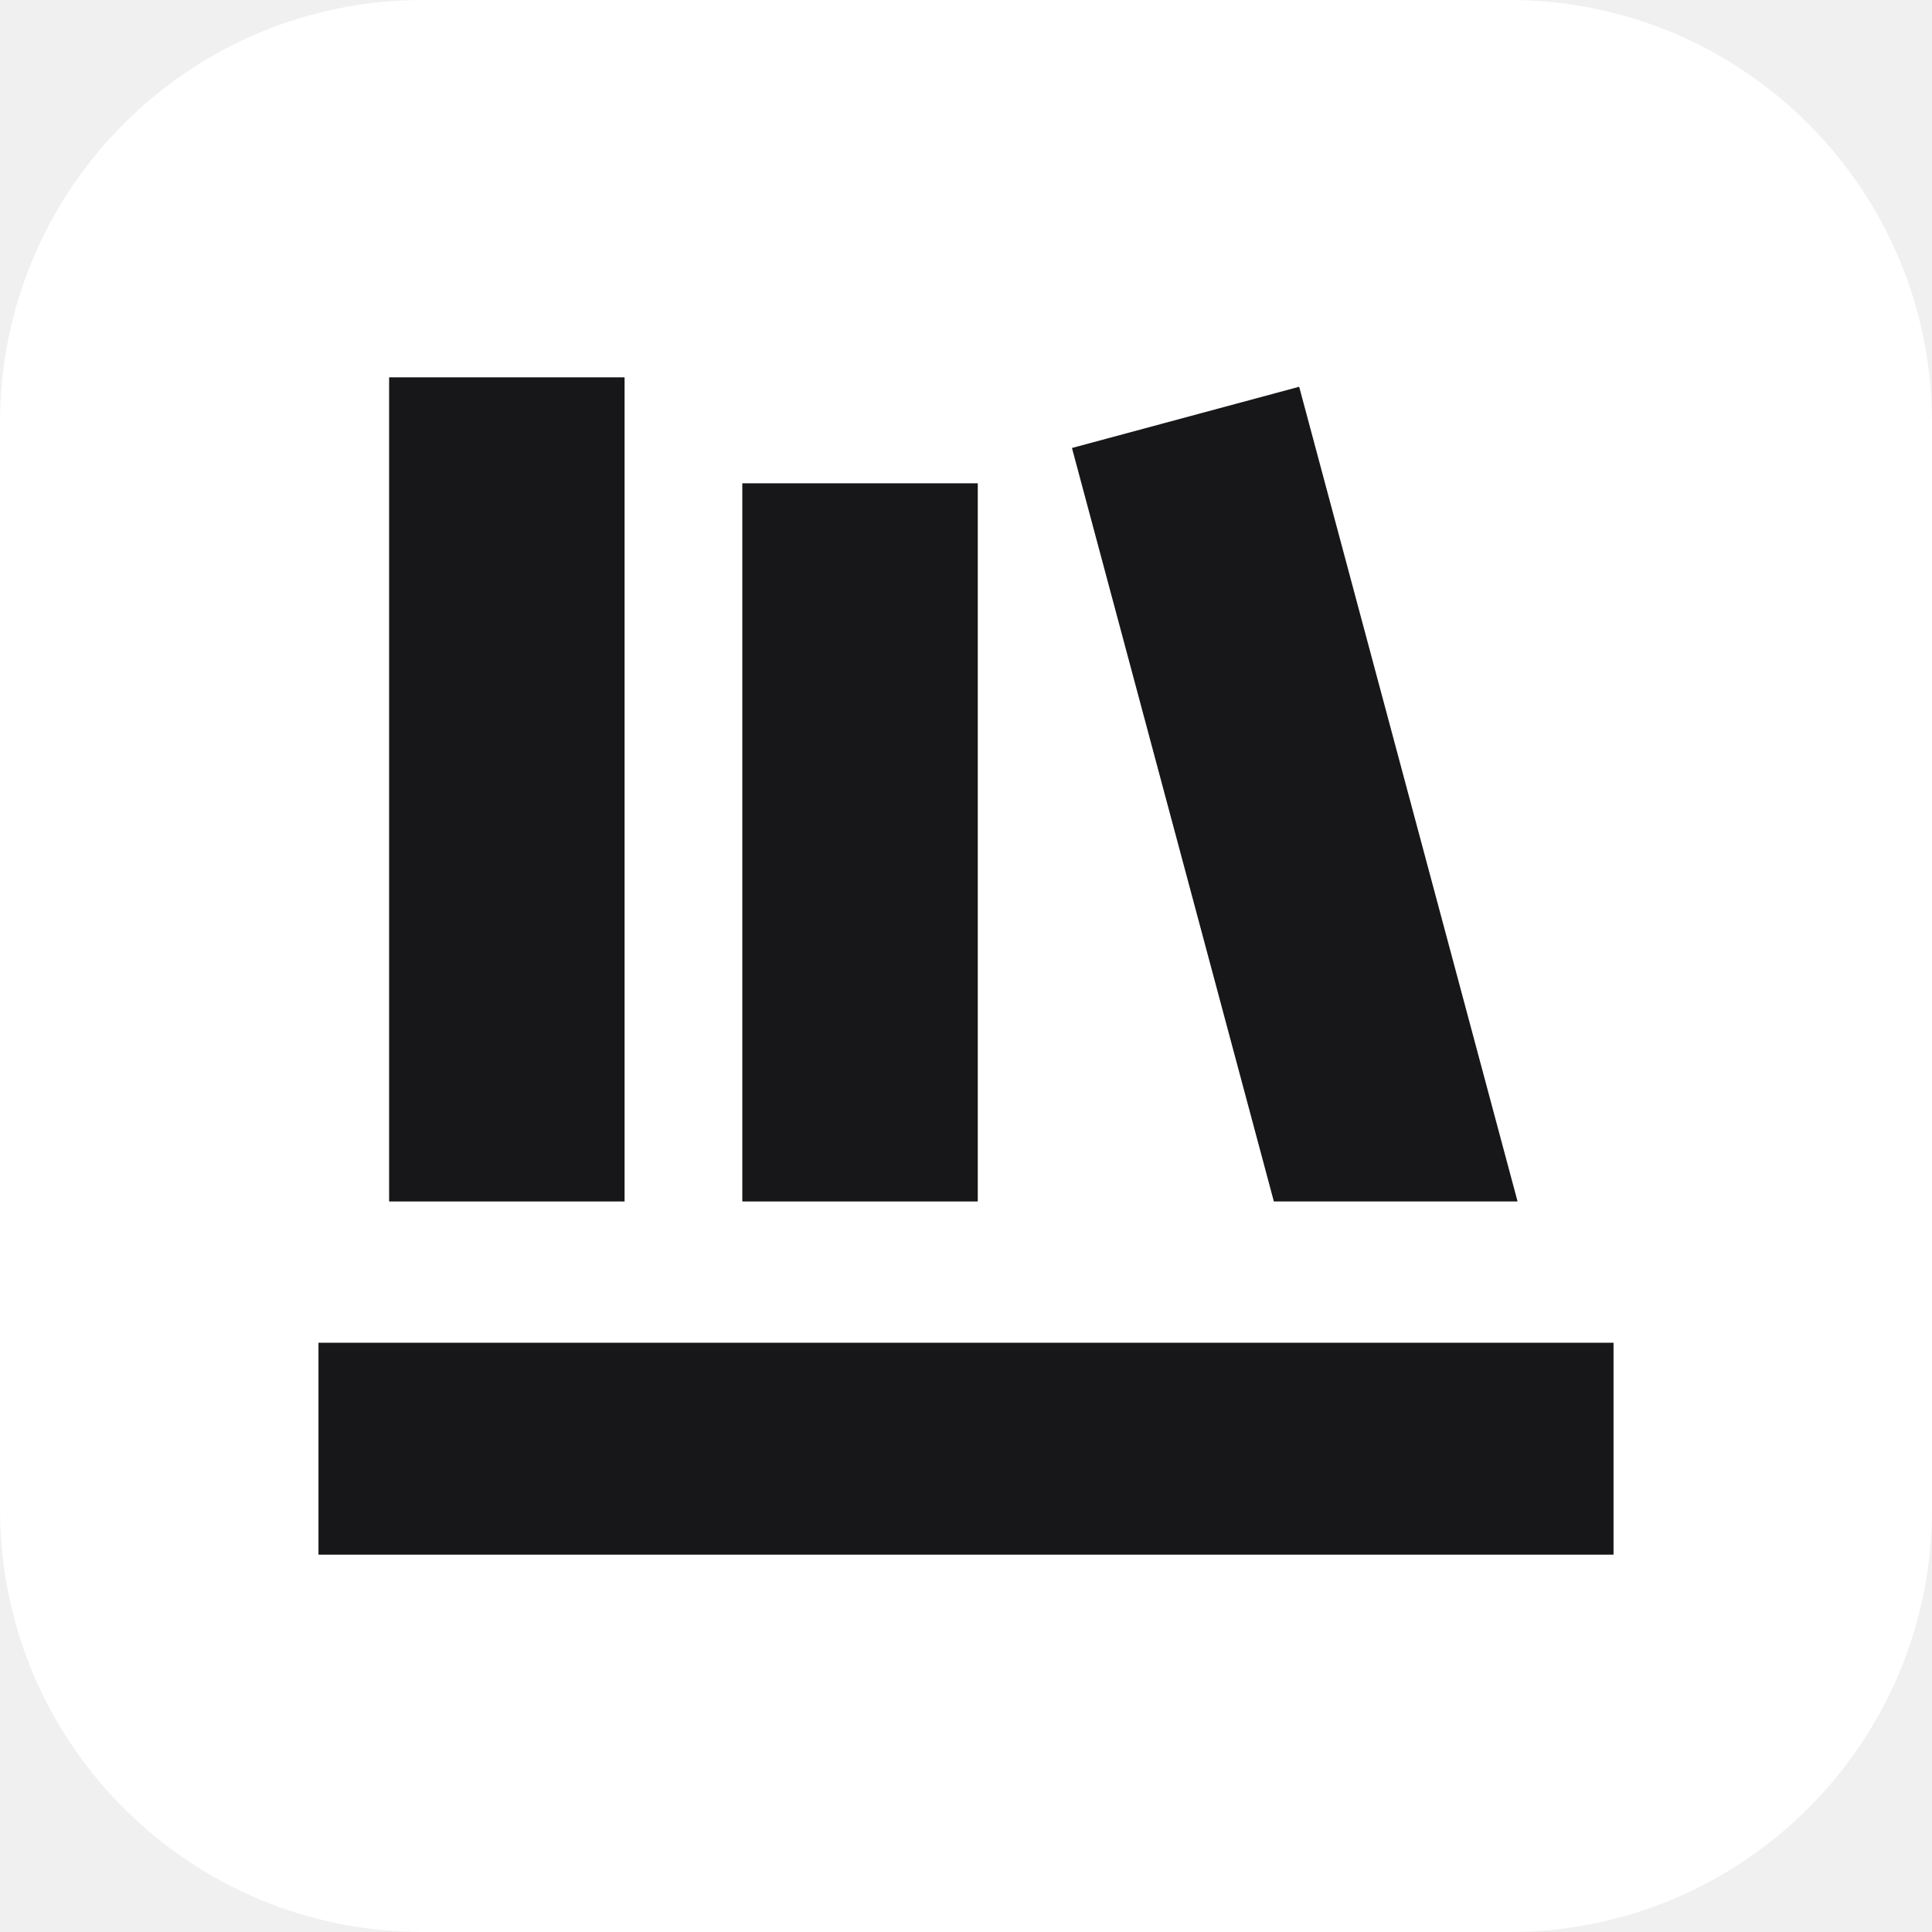
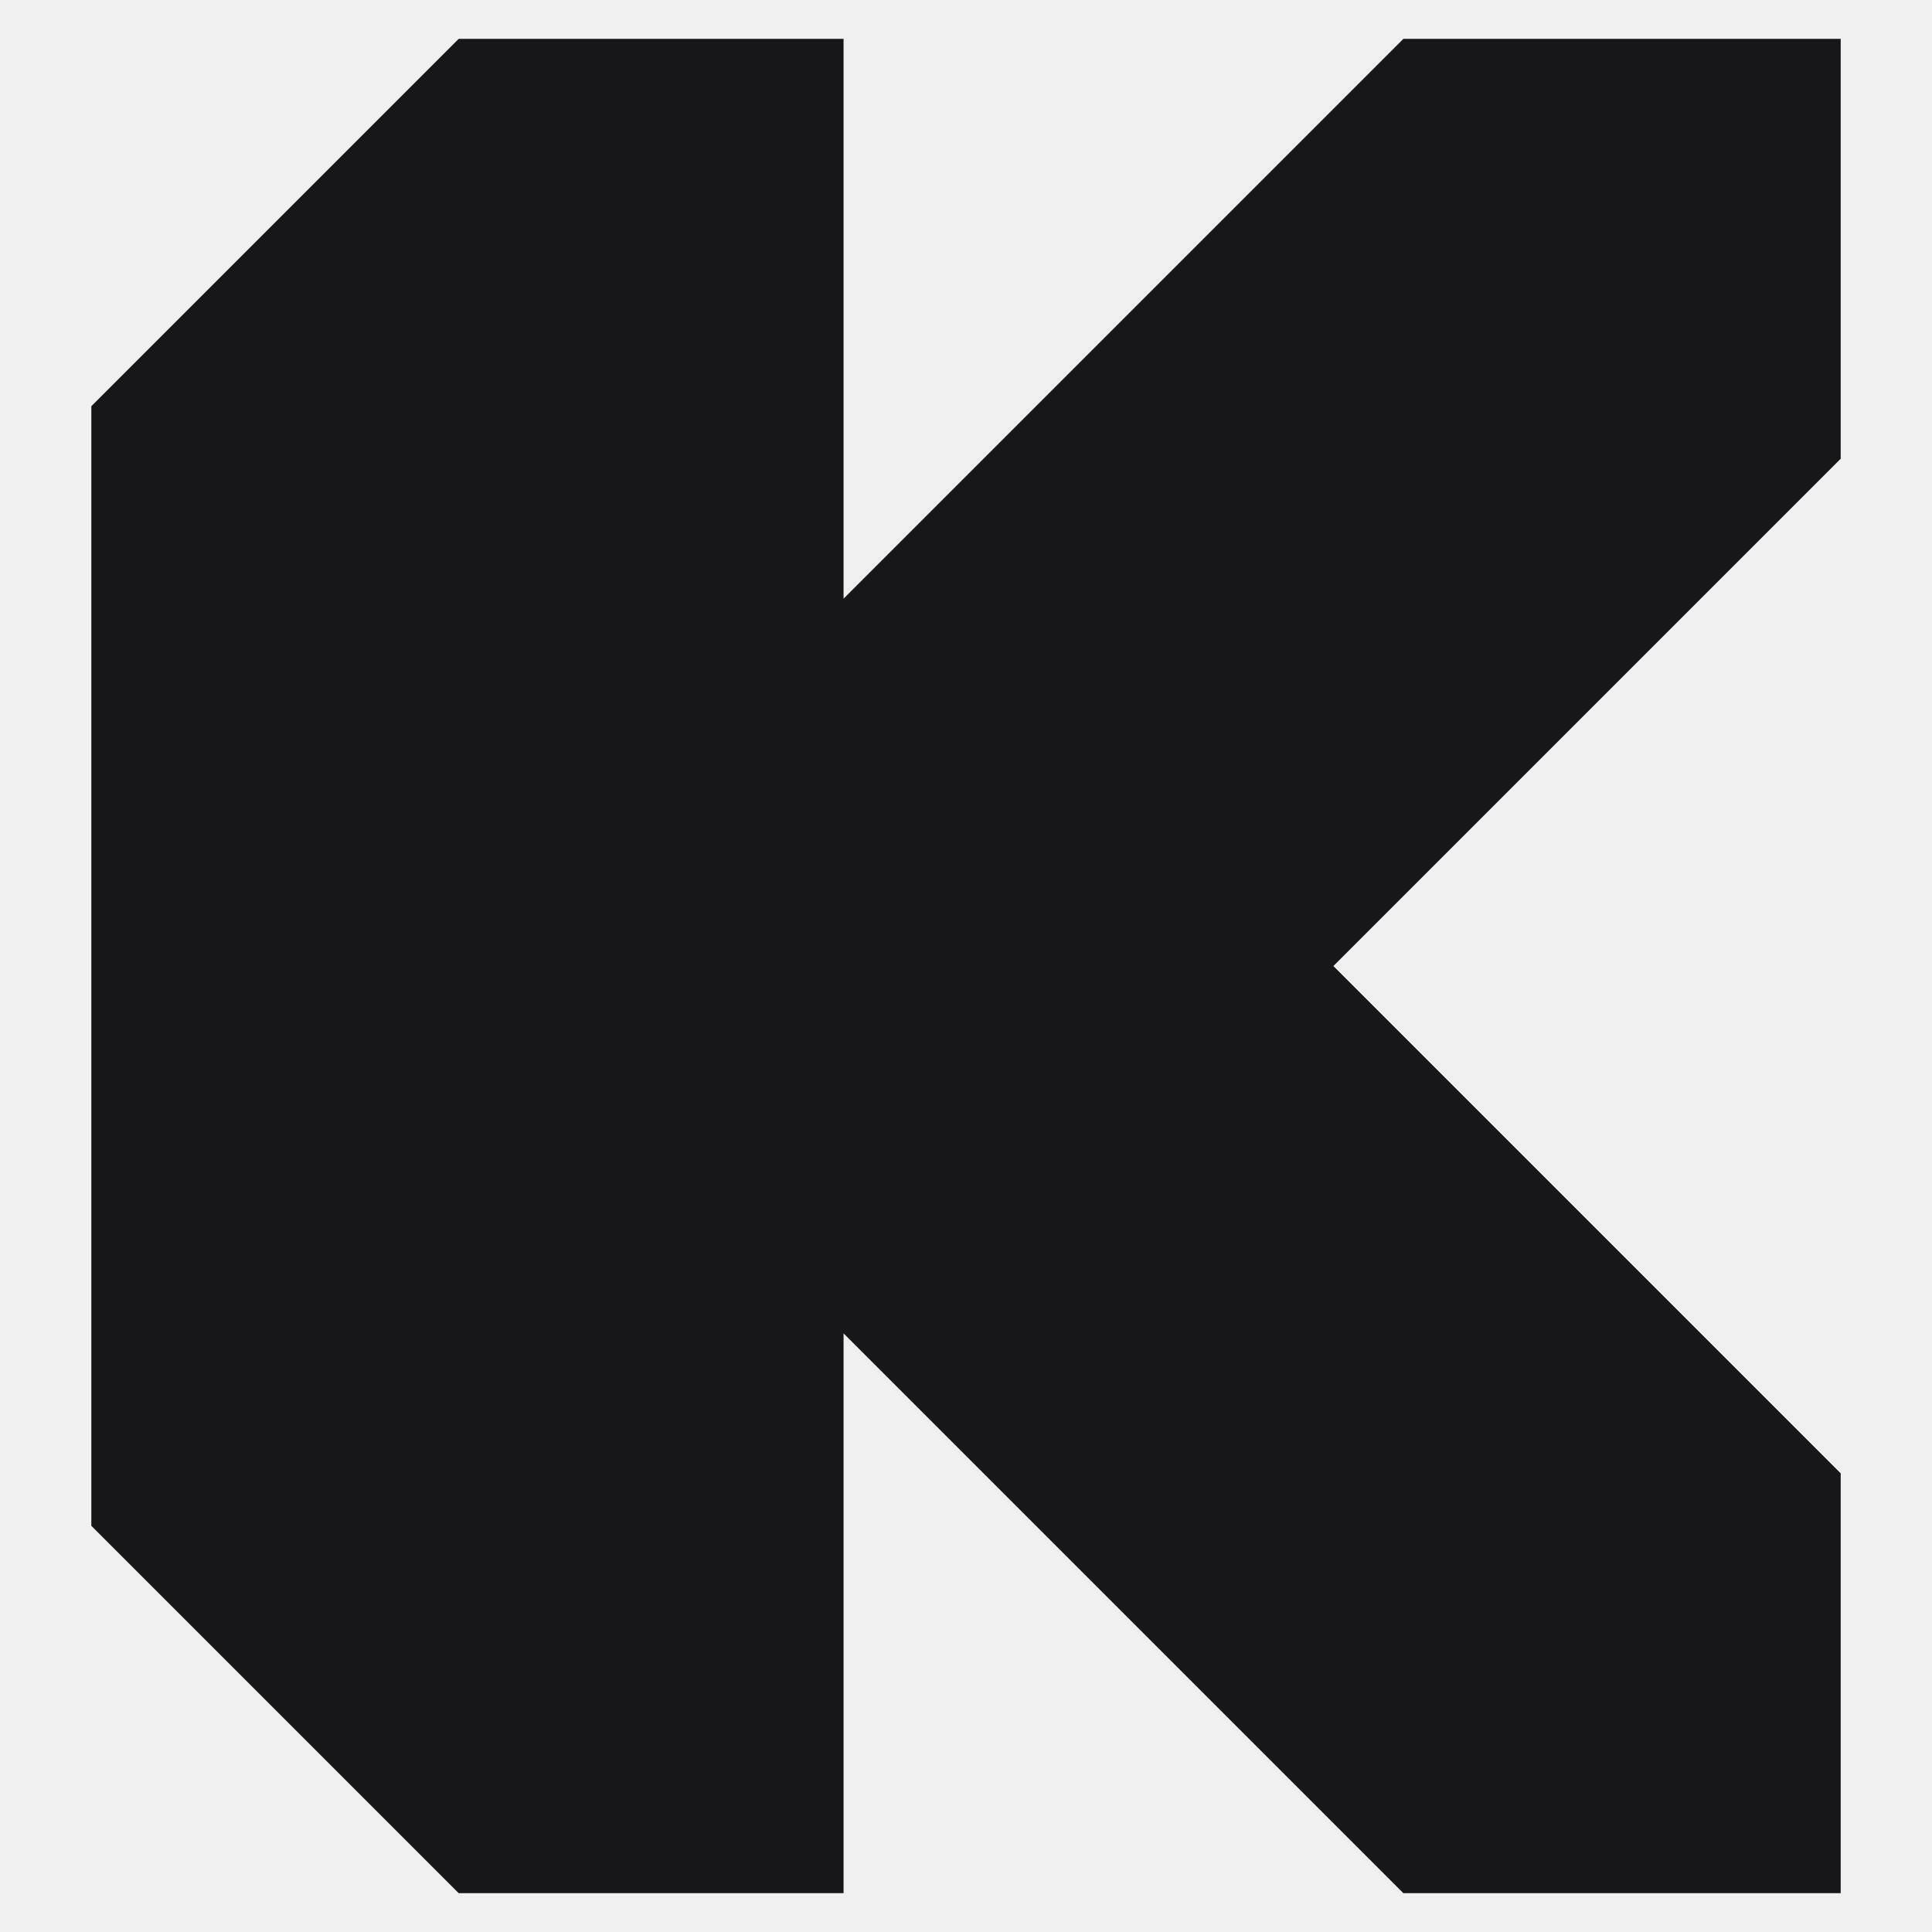
<svg xmlns="http://www.w3.org/2000/svg" viewBox="0 0 256 256" width="256" height="256">
-   <rect width="256" height="256" rx="56" fill="#FFFFFF" />
-   <g transform="translate(28.16 28.16) scale(0.78)" fill="#171719">
-     <rect x="30" y="28" width="40" height="140" />
-     <rect x="90" y="46" width="40" height="122" />
-     <path d="M146 40 L184.6 29.6 L221.7 168 H180.3 Z" />
-     <rect x="18" y="192" width="220" height="36" />
+   <g transform="translate(-20.35 -20.35) scale(1.159)">
+     <g id="symbol" fill="#171719">
+       <path d="M28 64 L70 22 H114 V86 L178 22 H228 V70 L170 128 L228 186 V234 H178 L114 170 V234 H70 L28 192 Z" />
+     </g>
  </g>
</svg>
